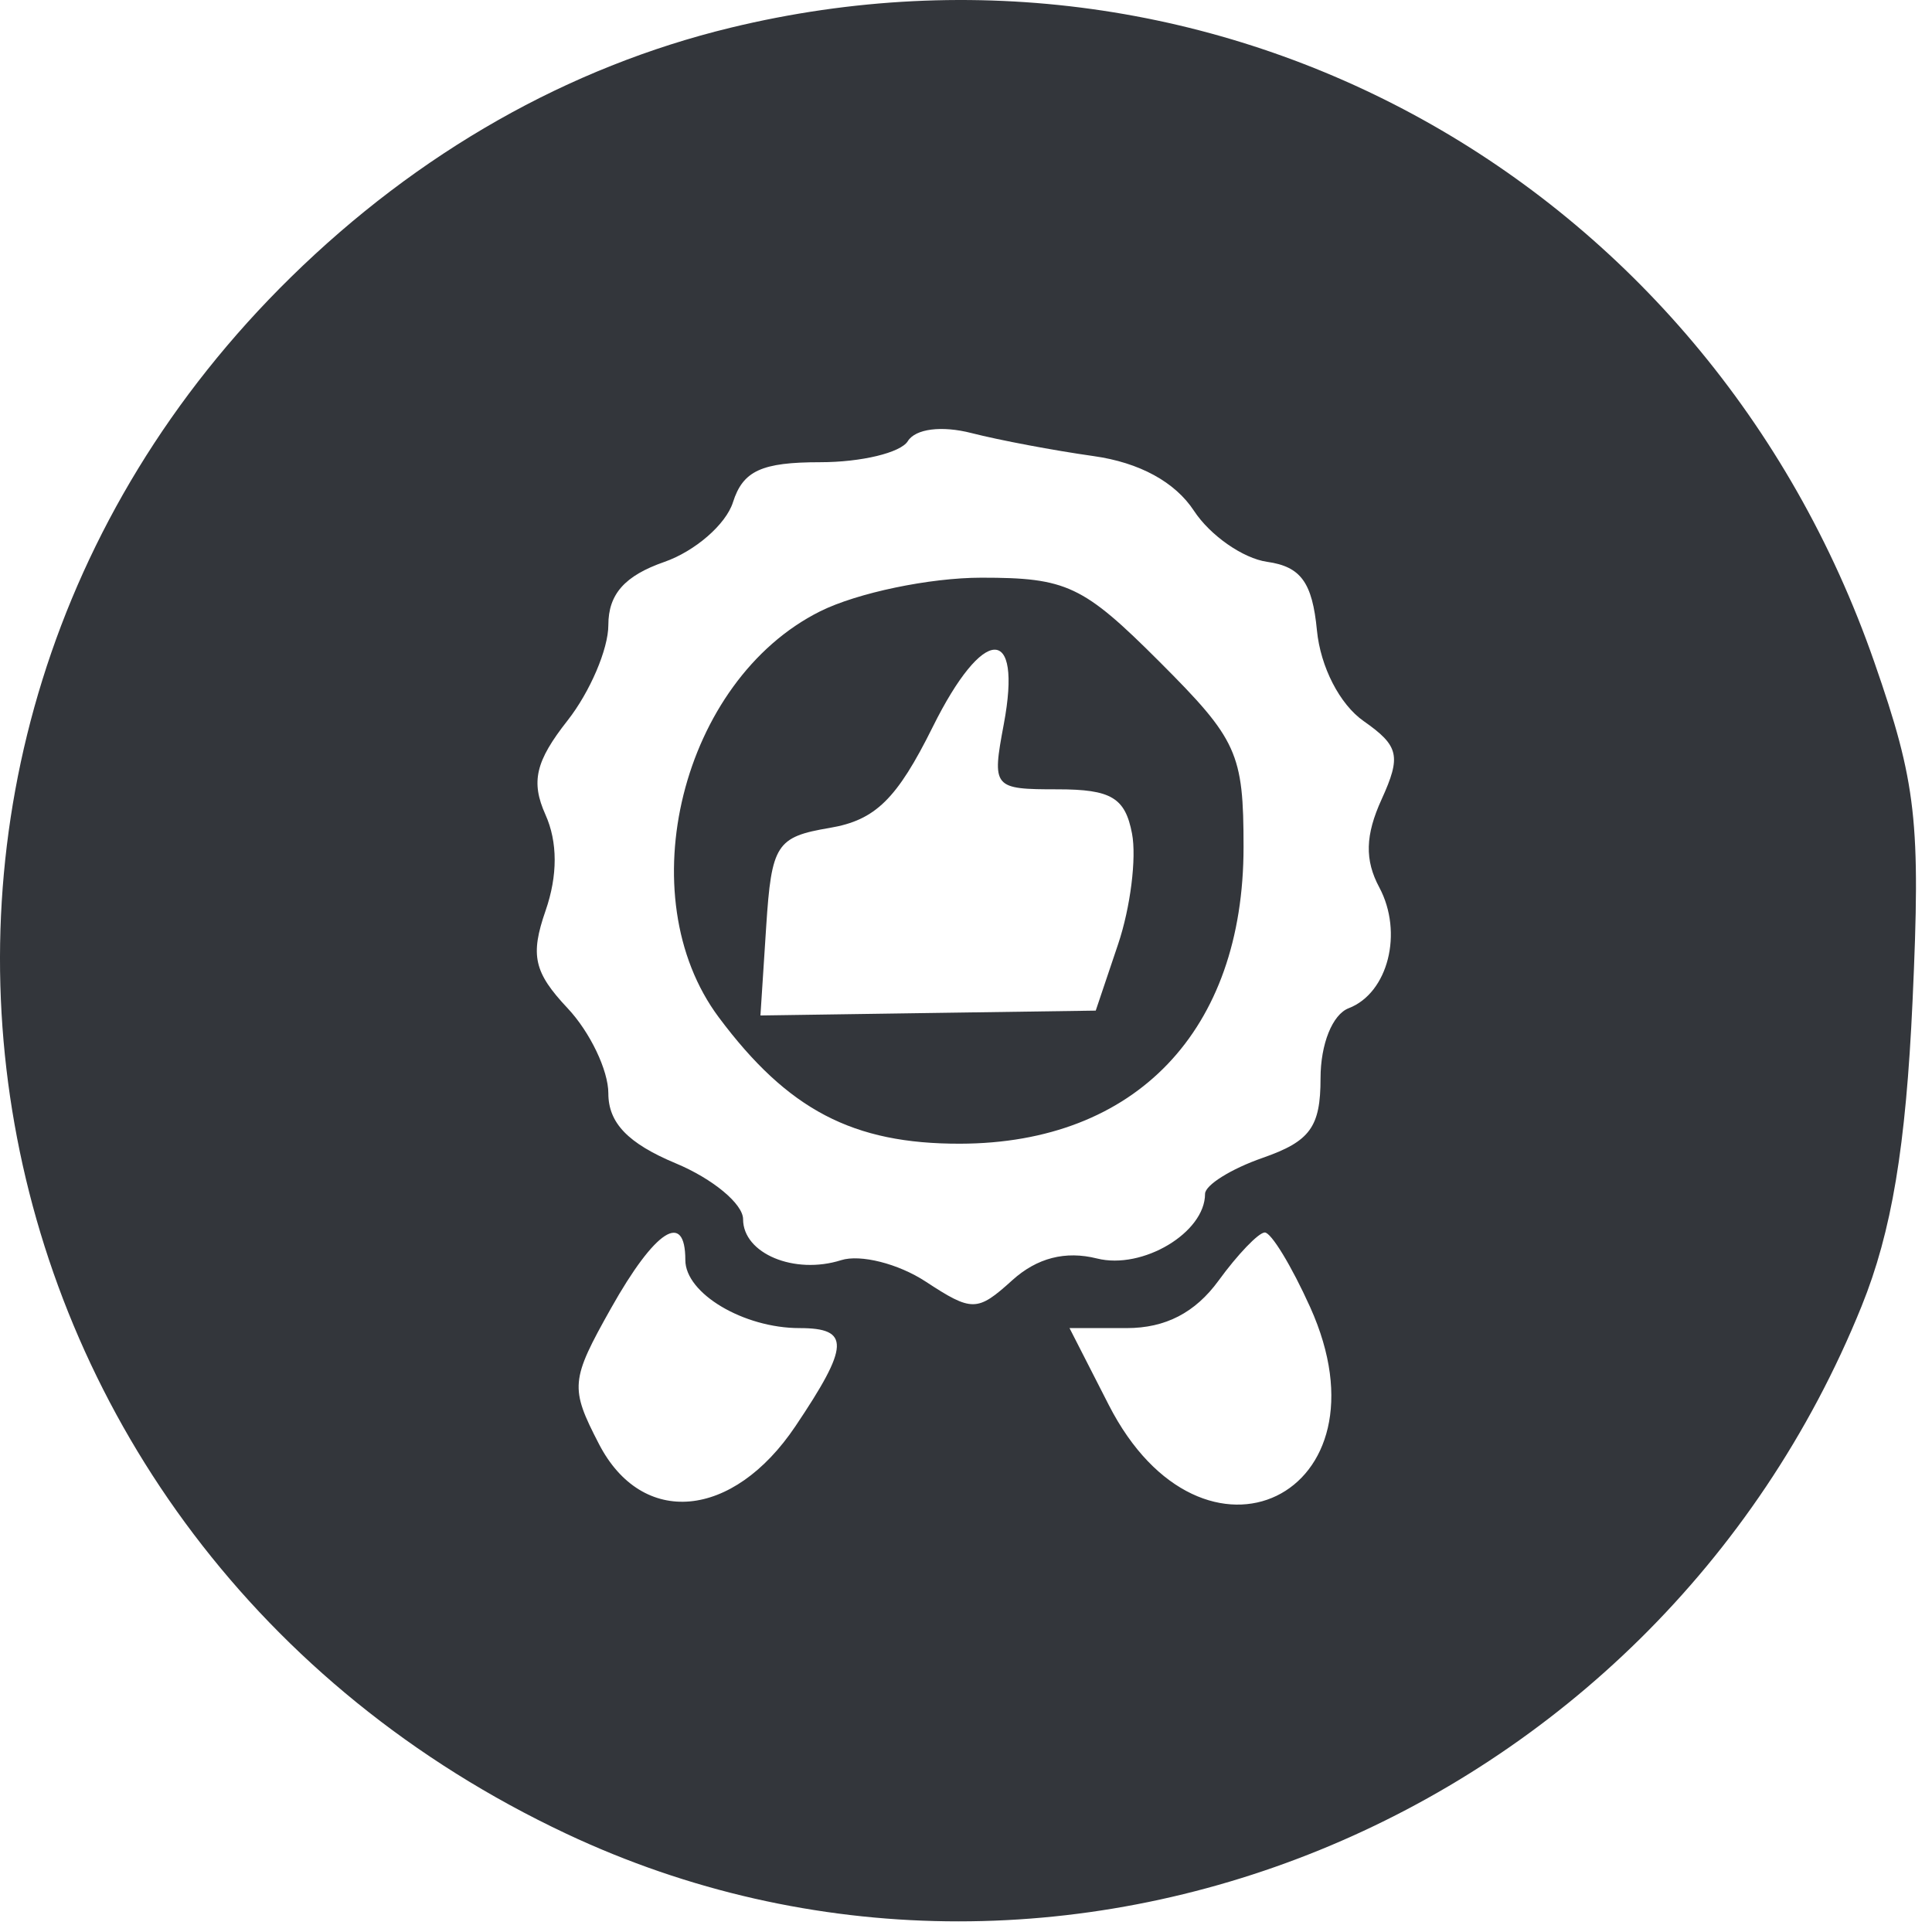
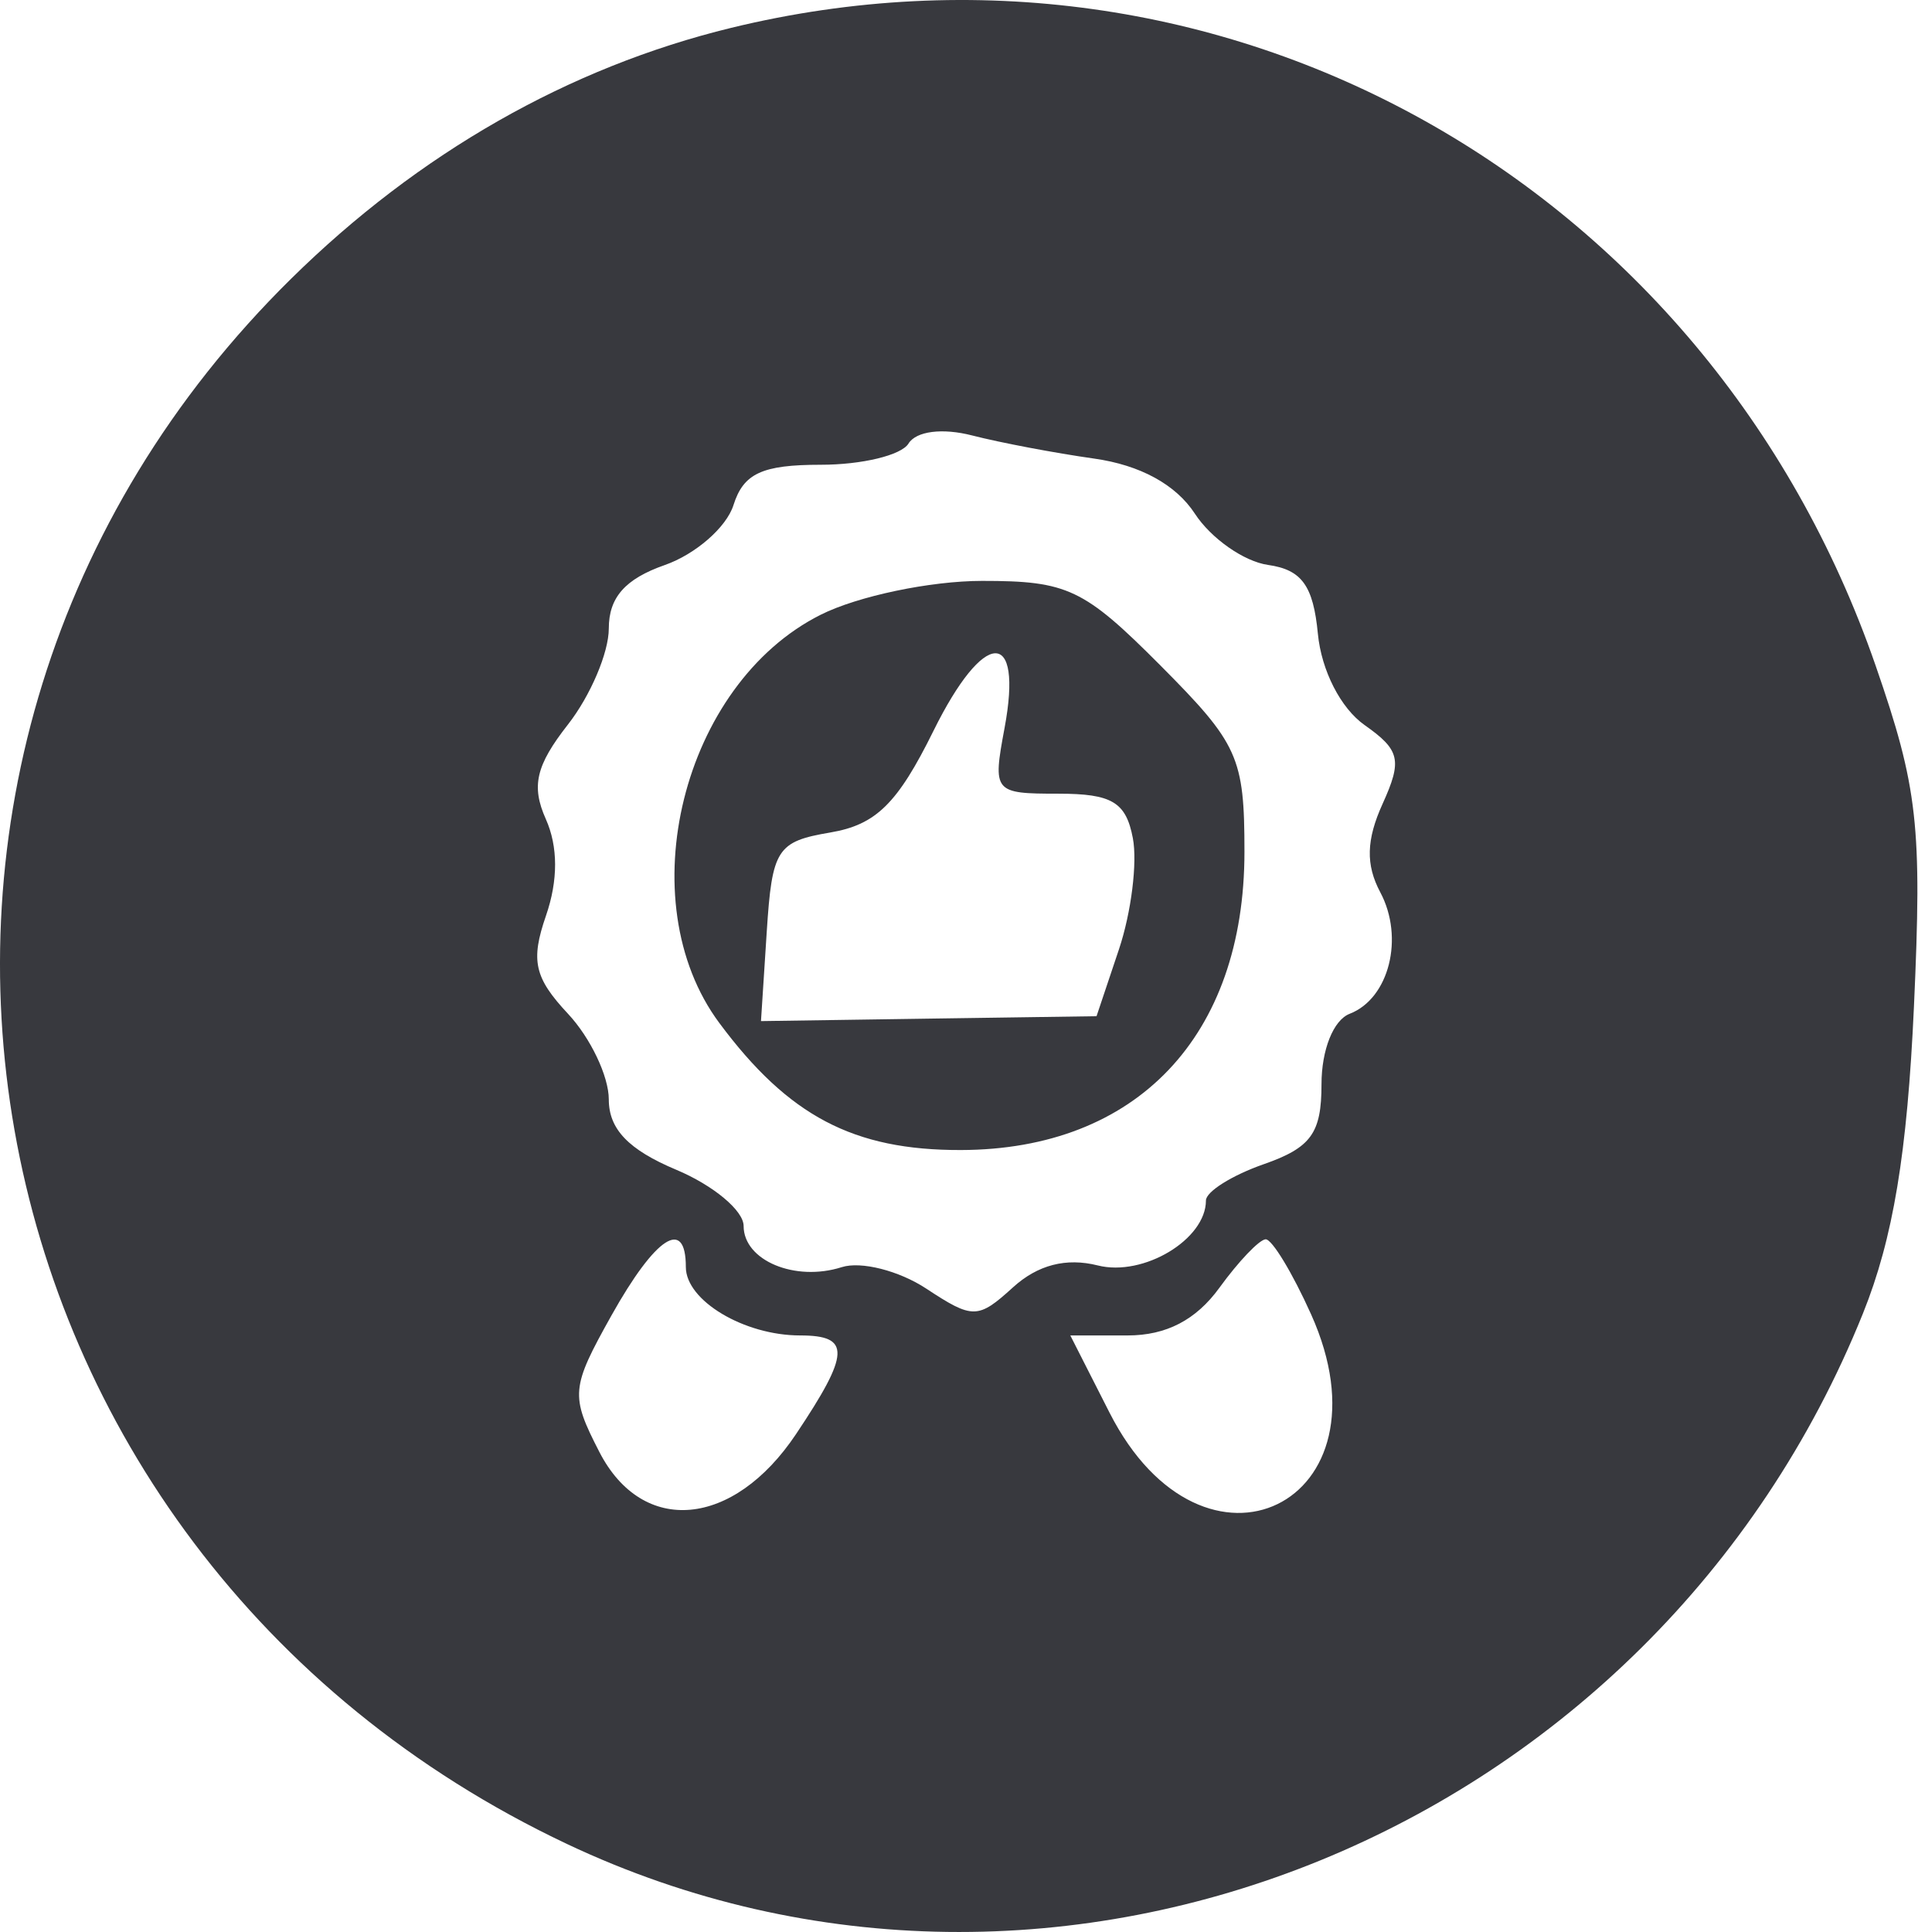
- <svg xmlns="http://www.w3.org/2000/svg" width="100" height="100" viewBox="0 0 100 100" fill="none">
-   <path fill-rule="evenodd" clip-rule="evenodd" d="M37.812 1.435C29.426 3.468 21.653 7.879 15.054 14.35C-10.012 38.936 -2.774 79.809 29.321 94.917C54.711 106.868 85.56 94.302 96.355 67.611C97.916 63.75 98.648 59.364 98.994 51.802C99.418 42.507 99.197 40.545 97.014 34.271C88.328 9.3 63.093 -4.696 37.812 1.435ZM46.988 22.834C46.618 23.433 44.578 23.924 42.455 23.924C39.419 23.924 38.456 24.366 37.937 26C37.574 27.142 35.975 28.531 34.383 29.086C32.335 29.799 31.488 30.755 31.488 32.352C31.488 33.594 30.536 35.82 29.372 37.299C27.718 39.402 27.469 40.464 28.232 42.165C28.868 43.581 28.87 45.318 28.238 47.139C27.436 49.448 27.635 50.329 29.377 52.183C30.539 53.418 31.488 55.402 31.488 56.592C31.488 58.123 32.507 59.182 34.975 60.213C36.893 61.013 38.462 62.316 38.462 63.107C38.462 64.884 41.119 65.993 43.538 65.226C44.532 64.911 46.498 65.408 47.907 66.331C50.316 67.909 50.583 67.905 52.395 66.265C53.676 65.107 55.147 64.729 56.781 65.139C59.141 65.731 62.373 63.8 62.373 61.796C62.373 61.341 63.718 60.5 65.362 59.928C67.812 59.074 68.351 58.332 68.351 55.815C68.351 54.04 68.966 52.509 69.808 52.185C71.85 51.401 72.643 48.269 71.391 45.929C70.632 44.513 70.665 43.229 71.51 41.377C72.534 39.129 72.415 38.608 70.581 37.323C69.345 36.459 68.347 34.517 68.164 32.625C67.925 30.146 67.33 29.327 65.586 29.08C64.34 28.903 62.637 27.715 61.801 26.441C60.822 24.946 58.974 23.939 56.596 23.606C54.567 23.321 51.728 22.785 50.285 22.416C48.742 22.02 47.385 22.192 46.988 22.834ZM42.447 31.644C35.286 35.22 32.506 46.367 37.206 52.659C40.782 57.449 44.147 59.21 49.695 59.198C58.788 59.179 64.366 53.34 64.366 43.843C64.366 38.981 64.05 38.285 60.014 34.25C56.063 30.301 55.213 29.899 50.798 29.901C48.123 29.901 44.365 30.686 42.447 31.644ZM48.28 37.623C46.423 41.364 45.311 42.453 42.945 42.852C40.185 43.317 39.934 43.706 39.658 47.958L39.36 52.561L48.038 52.434L56.715 52.309L57.873 48.871C58.511 46.98 58.834 44.404 58.593 43.145C58.239 41.286 57.512 40.855 54.74 40.855C51.397 40.855 51.337 40.782 51.956 37.484C52.932 32.281 50.892 32.358 48.28 37.623ZM31.628 67.711C29.527 71.447 29.493 71.825 31.002 74.742C33.239 79.067 37.932 78.644 41.17 73.823C43.976 69.648 44.014 68.742 41.385 68.742C38.487 68.742 35.473 66.947 35.473 65.221C35.473 62.643 33.907 63.657 31.628 67.711ZM63.074 66.283C61.864 67.945 60.324 68.742 58.321 68.742H55.358L57.384 72.71C62.252 82.248 72.218 77.422 67.814 67.659C66.847 65.516 65.787 63.776 65.46 63.793C65.132 63.811 64.058 64.931 63.074 66.283Z" fill="#33363B" />
+ <svg xmlns="http://www.w3.org/2000/svg" width="132" height="133" viewBox="0 0 132 133" fill="none">
+   <path fill-rule="evenodd" clip-rule="evenodd" d="M50.33 1.919C39.167 4.638 28.82 10.538 20.038 19.192C-13.326 52.071 -3.692 106.734 39.027 126.938C72.822 142.921 113.883 126.115 128.252 90.42C130.33 85.257 131.304 79.391 131.764 69.278C132.329 56.848 132.035 54.224 129.129 45.832C117.567 12.437 83.98 -6.28 50.33 1.919ZM62.543 30.537C62.05 31.339 59.335 31.994 56.509 31.994C52.467 31.994 51.186 32.586 50.495 34.772C50.013 36.299 47.884 38.156 45.765 38.898C43.039 39.852 41.912 41.13 41.912 43.267C41.912 44.928 40.644 47.905 39.095 49.883C36.894 52.694 36.562 54.114 37.578 56.389C38.424 58.283 38.427 60.606 37.586 63.041C36.518 66.13 36.784 67.308 39.102 69.788C40.648 71.439 41.912 74.093 41.912 75.684C41.912 77.732 43.268 79.147 46.553 80.526C49.106 81.597 51.194 83.339 51.194 84.397C51.194 86.773 54.731 88.257 57.951 87.231C59.274 86.809 61.891 87.474 63.766 88.708C66.972 90.82 67.328 90.814 69.74 88.62C71.445 87.071 73.403 86.567 75.577 87.114C78.719 87.906 83.021 85.324 83.021 82.644C83.021 82.035 84.811 80.911 86.999 80.145C90.26 79.004 90.977 78.011 90.977 74.645C90.977 72.27 91.796 70.223 92.916 69.79C95.635 68.742 96.69 64.553 95.023 61.424C94.014 59.53 94.058 57.813 95.183 55.336C96.546 52.33 96.387 51.633 93.945 49.915C92.301 48.758 90.972 46.161 90.728 43.632C90.41 40.316 89.618 39.22 87.297 38.89C85.638 38.654 83.372 37.065 82.26 35.362C80.956 33.362 78.496 32.016 75.331 31.57C72.631 31.189 68.851 30.472 66.931 29.978C64.877 29.449 63.071 29.679 62.543 30.537ZM56.499 42.32C46.967 47.102 43.267 62.009 49.522 70.424C54.283 76.83 58.761 79.185 66.146 79.169C78.248 79.143 85.673 71.335 85.673 58.634C85.673 52.132 85.253 51.201 79.881 45.804C74.621 40.523 73.49 39.986 67.614 39.989C64.054 39.989 59.051 41.038 56.499 42.32ZM64.262 50.316C61.791 55.319 60.31 56.776 57.162 57.309C53.487 57.931 53.153 58.451 52.786 64.138L52.389 70.293L63.94 70.123L75.49 69.956L77.031 65.359C77.879 62.83 78.311 59.384 77.99 57.7C77.517 55.215 76.551 54.638 72.86 54.638C68.411 54.638 68.332 54.541 69.155 50.129C70.455 43.171 67.739 43.275 64.262 50.316ZM42.097 90.554C39.302 95.551 39.257 96.055 41.264 99.957C44.243 105.742 50.489 105.175 54.799 98.729C58.533 93.145 58.583 91.933 55.085 91.933C51.227 91.933 47.216 89.533 47.216 87.225C47.216 83.776 45.131 85.132 42.097 90.554ZM83.953 88.644C82.343 90.867 80.293 91.933 77.628 91.933H73.684L76.38 97.24C82.859 109.996 96.124 103.541 90.263 90.485C88.975 87.619 87.565 85.292 87.129 85.314C86.693 85.338 85.263 86.837 83.953 88.644Z" fill="#38393E" />
</svg>
